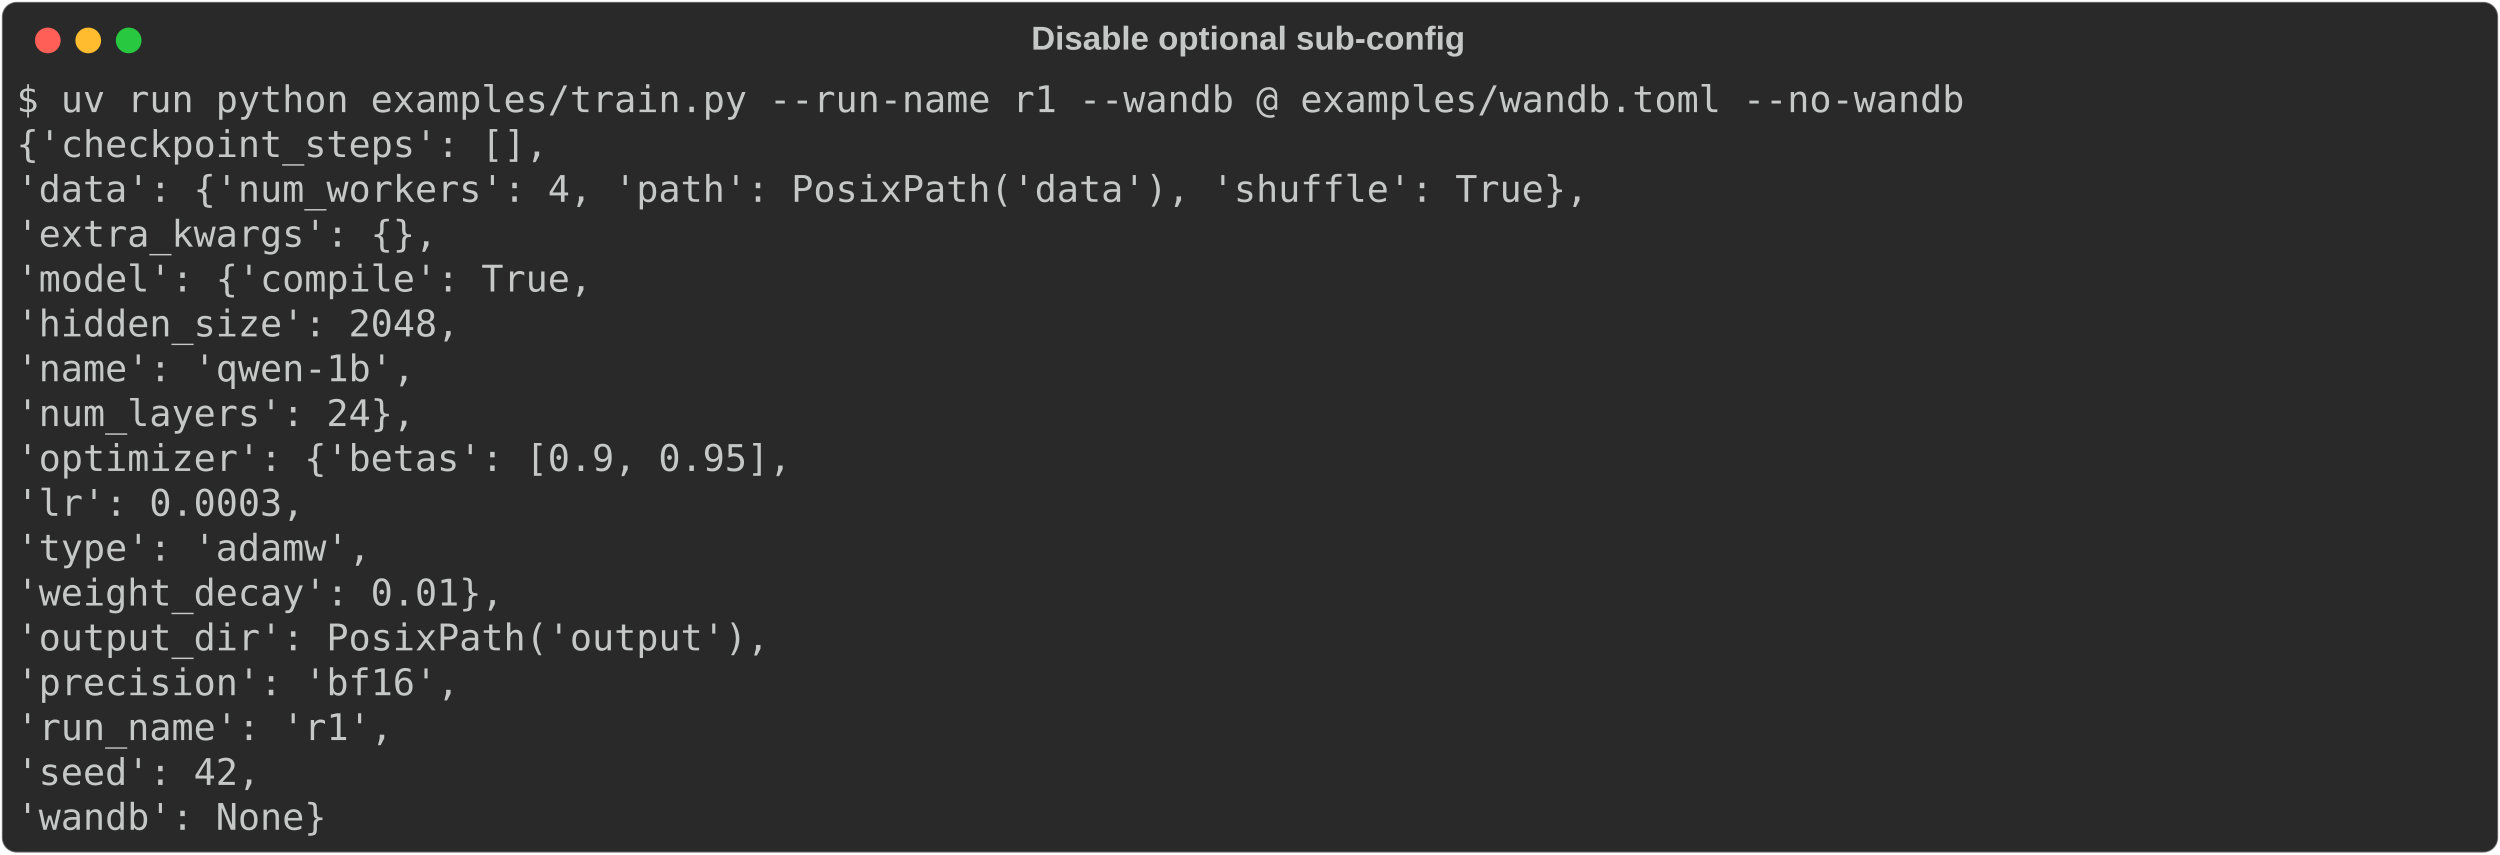
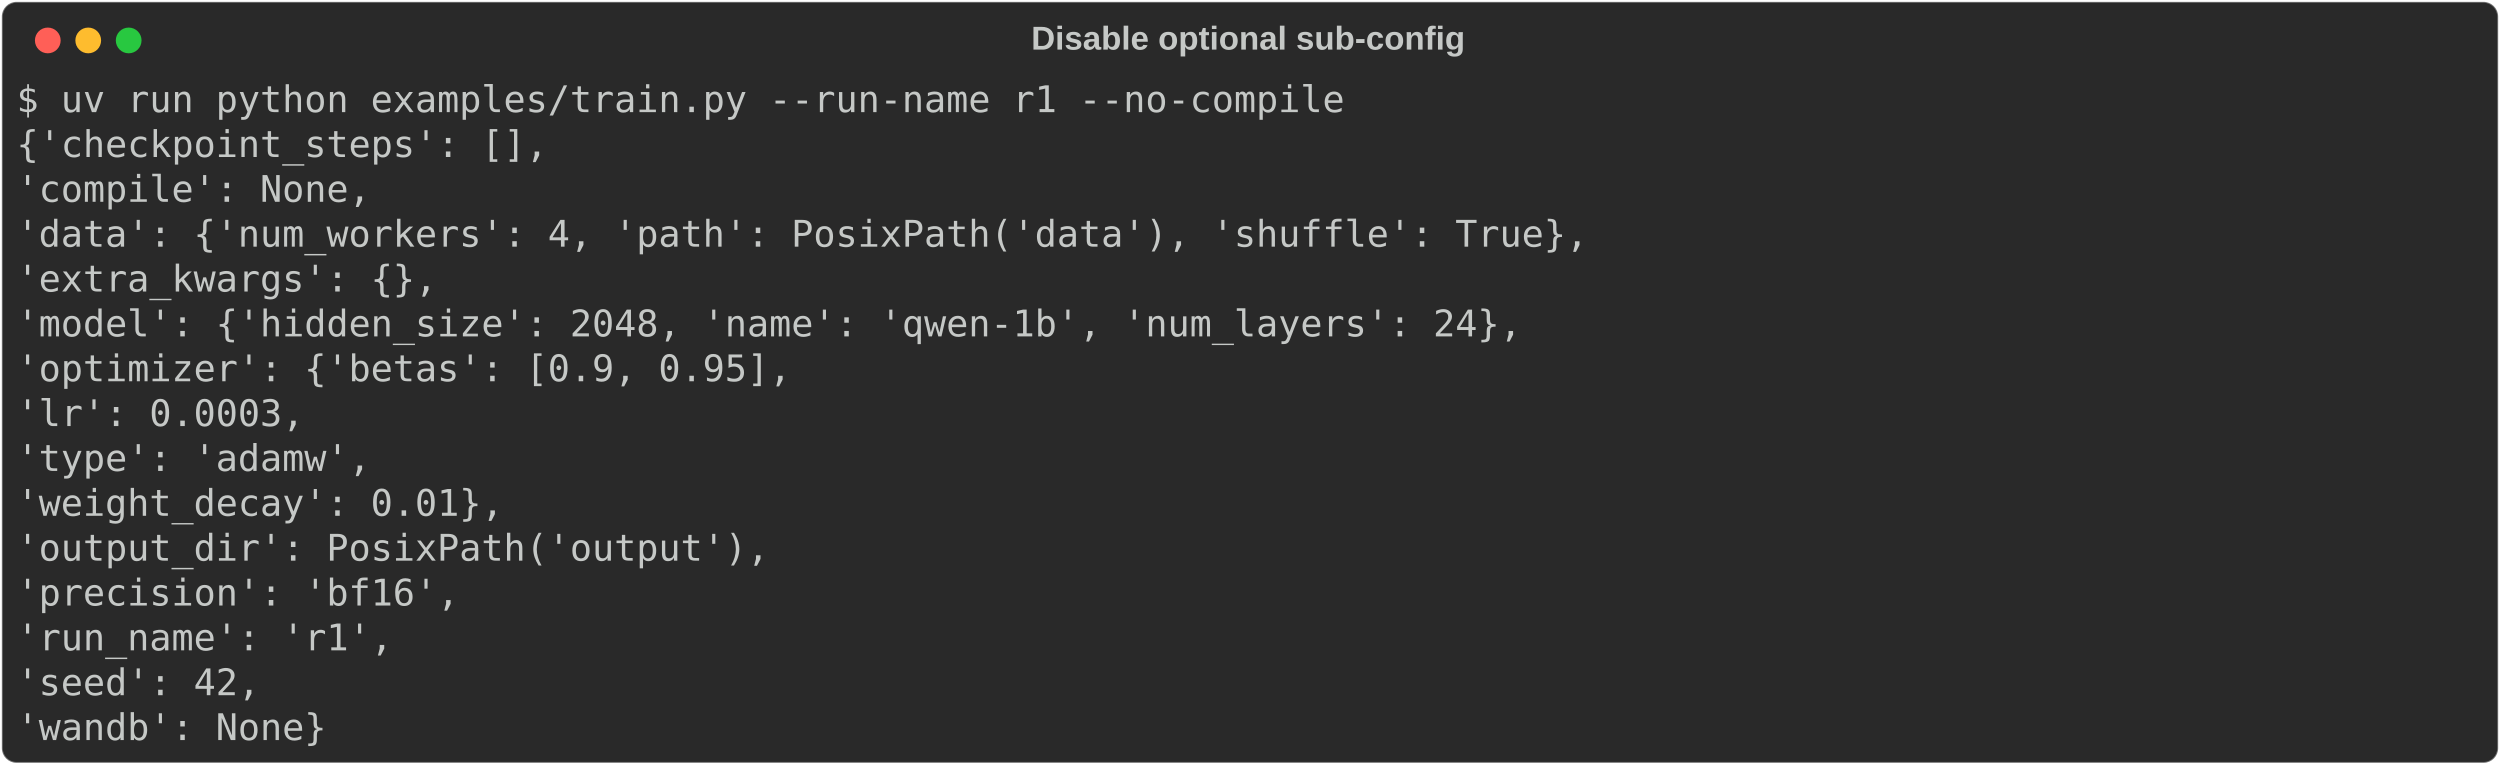
- <svg xmlns="http://www.w3.org/2000/svg" class="rich-terminal" viewBox="0 0 1360 464.8">
+ <svg xmlns="http://www.w3.org/2000/svg" class="rich-terminal" viewBox="0 0 1360 416.0">
  <style>

    @font-face {
        font-family: "Fira Code";
        src: local("FiraCode-Regular"),
                url("https://cdnjs.cloudflare.com/ajax/libs/firacode/6.2.0/woff2/FiraCode-Regular.woff2") format("woff2"),
                url("https://cdnjs.cloudflare.com/ajax/libs/firacode/6.2.0/woff/FiraCode-Regular.woff") format("woff");
        font-style: normal;
        font-weight: 400;
    }
    @font-face {
        font-family: "Fira Code";
        src: local("FiraCode-Bold"),
                url("https://cdnjs.cloudflare.com/ajax/libs/firacode/6.2.0/woff2/FiraCode-Bold.woff2") format("woff2"),
                url("https://cdnjs.cloudflare.com/ajax/libs/firacode/6.2.0/woff/FiraCode-Bold.woff") format("woff");
        font-style: bold;
        font-weight: 700;
    }

-     .terminal-1370304093-matrix {
+     .terminal-2533495192-matrix {
        font-family: Fira Code, monospace;
        font-size: 20px;
        line-height: 24.4px;
        font-variant-east-asian: full-width;
    }

-     .terminal-1370304093-title {
+     .terminal-2533495192-title {
        font-size: 18px;
        font-weight: bold;
        font-family: arial;
    }

-     .terminal-1370304093-r1 { fill: #c5c8c6 }
+     .terminal-2533495192-r1 { fill: #c5c8c6 }
    </style>
  <defs>
-     <clipPath id="terminal-1370304093-clip-terminal">
-       <rect x="0" y="0" width="1341.0" height="413.8" />
+     <clipPath id="terminal-2533495192-clip-terminal">
+       <rect x="0" y="0" width="1341.0" height="365.0" />
    </clipPath>
-     <clipPath id="terminal-1370304093-line-0">
+     <clipPath id="terminal-2533495192-line-0">
      <rect x="0" y="1.5" width="1342" height="24.65" />
    </clipPath>
-     <clipPath id="terminal-1370304093-line-1">
+     <clipPath id="terminal-2533495192-line-1">
      <rect x="0" y="25.9" width="1342" height="24.65" />
    </clipPath>
-     <clipPath id="terminal-1370304093-line-2">
+     <clipPath id="terminal-2533495192-line-2">
      <rect x="0" y="50.3" width="1342" height="24.65" />
    </clipPath>
-     <clipPath id="terminal-1370304093-line-3">
+     <clipPath id="terminal-2533495192-line-3">
      <rect x="0" y="74.7" width="1342" height="24.65" />
    </clipPath>
-     <clipPath id="terminal-1370304093-line-4">
+     <clipPath id="terminal-2533495192-line-4">
      <rect x="0" y="99.1" width="1342" height="24.65" />
    </clipPath>
-     <clipPath id="terminal-1370304093-line-5">
+     <clipPath id="terminal-2533495192-line-5">
      <rect x="0" y="123.5" width="1342" height="24.65" />
    </clipPath>
-     <clipPath id="terminal-1370304093-line-6">
+     <clipPath id="terminal-2533495192-line-6">
      <rect x="0" y="147.9" width="1342" height="24.65" />
    </clipPath>
-     <clipPath id="terminal-1370304093-line-7">
+     <clipPath id="terminal-2533495192-line-7">
      <rect x="0" y="172.3" width="1342" height="24.65" />
    </clipPath>
-     <clipPath id="terminal-1370304093-line-8">
+     <clipPath id="terminal-2533495192-line-8">
      <rect x="0" y="196.7" width="1342" height="24.65" />
    </clipPath>
-     <clipPath id="terminal-1370304093-line-9">
+     <clipPath id="terminal-2533495192-line-9">
      <rect x="0" y="221.1" width="1342" height="24.65" />
    </clipPath>
-     <clipPath id="terminal-1370304093-line-10">
+     <clipPath id="terminal-2533495192-line-10">
      <rect x="0" y="245.5" width="1342" height="24.65" />
    </clipPath>
-     <clipPath id="terminal-1370304093-line-11">
+     <clipPath id="terminal-2533495192-line-11">
      <rect x="0" y="269.9" width="1342" height="24.65" />
    </clipPath>
-     <clipPath id="terminal-1370304093-line-12">
+     <clipPath id="terminal-2533495192-line-12">
      <rect x="0" y="294.3" width="1342" height="24.65" />
    </clipPath>
-     <clipPath id="terminal-1370304093-line-13">
+     <clipPath id="terminal-2533495192-line-13">
      <rect x="0" y="318.7" width="1342" height="24.65" />
    </clipPath>
-     <clipPath id="terminal-1370304093-line-14">
-       <rect x="0" y="343.1" width="1342" height="24.65" />
-     </clipPath>
-     <clipPath id="terminal-1370304093-line-15">
-       <rect x="0" y="367.5" width="1342" height="24.65" />
-     </clipPath>
  </defs>
-   <rect fill="#292929" stroke="rgba(255,255,255,0.35)" stroke-width="1" x="1" y="1" width="1358" height="462.8" rx="8" />
-   <text class="terminal-1370304093-title" fill="#c5c8c6" text-anchor="middle" x="679" y="27">Disable optional sub-config</text>
+   <rect fill="#292929" stroke="rgba(255,255,255,0.35)" stroke-width="1" x="1" y="1" width="1358" height="414" rx="8" />
+   <text class="terminal-2533495192-title" fill="#c5c8c6" text-anchor="middle" x="679" y="27">Disable optional sub-config</text>
  <g transform="translate(26,22)">
    <circle cx="0" cy="0" r="7" fill="#ff5f57" />
    <circle cx="22" cy="0" r="7" fill="#febc2e" />
    <circle cx="44" cy="0" r="7" fill="#28c840" />
  </g>
-   <g transform="translate(9, 41)" clip-path="url(#terminal-1370304093-clip-terminal)">
-     <g class="terminal-1370304093-matrix">
-       <text class="terminal-1370304093-r1" x="0" y="20" textLength="1073.6" clip-path="url(#terminal-1370304093-line-0)">$ uv run python examples/train.py --run-name r1 --wandb @ examples/wandb.toml --no-wandb</text>
-       <text class="terminal-1370304093-r1" x="1342" y="20" textLength="12.2" clip-path="url(#terminal-1370304093-line-0)">
+   <g transform="translate(9, 41)" clip-path="url(#terminal-2533495192-clip-terminal)">
+     <g class="terminal-2533495192-matrix">
+       <text class="terminal-2533495192-r1" x="0" y="20" textLength="732" clip-path="url(#terminal-2533495192-line-0)">$ uv run python examples/train.py --run-name r1 --no-compile</text>
+       <text class="terminal-2533495192-r1" x="1342" y="20" textLength="12.2" clip-path="url(#terminal-2533495192-line-0)">
</text>
-       <text class="terminal-1370304093-r1" x="0" y="44.4" textLength="292.8" clip-path="url(#terminal-1370304093-line-1)">{'checkpoint_steps': [],</text>
-       <text class="terminal-1370304093-r1" x="1342" y="44.4" textLength="12.2" clip-path="url(#terminal-1370304093-line-1)">
+       <text class="terminal-2533495192-r1" x="0" y="44.4" textLength="292.8" clip-path="url(#terminal-2533495192-line-1)">{'checkpoint_steps': [],</text>
+       <text class="terminal-2533495192-r1" x="1342" y="44.4" textLength="12.2" clip-path="url(#terminal-2533495192-line-1)">
</text>
-       <text class="terminal-1370304093-r1" x="0" y="68.8" textLength="878.4" clip-path="url(#terminal-1370304093-line-2)"> 'data': {'num_workers': 4, 'path': PosixPath('data'), 'shuffle': True},</text>
-       <text class="terminal-1370304093-r1" x="1342" y="68.8" textLength="12.2" clip-path="url(#terminal-1370304093-line-2)">
+       <text class="terminal-2533495192-r1" x="0" y="68.8" textLength="207.4" clip-path="url(#terminal-2533495192-line-2)"> 'compile': None,</text>
+       <text class="terminal-2533495192-r1" x="1342" y="68.8" textLength="12.2" clip-path="url(#terminal-2533495192-line-2)">
</text>
-       <text class="terminal-1370304093-r1" x="0" y="93.2" textLength="244" clip-path="url(#terminal-1370304093-line-3)"> 'extra_kwargs': {},</text>
-       <text class="terminal-1370304093-r1" x="1342" y="93.2" textLength="12.2" clip-path="url(#terminal-1370304093-line-3)">
+       <text class="terminal-2533495192-r1" x="0" y="93.2" textLength="878.4" clip-path="url(#terminal-2533495192-line-3)"> 'data': {'num_workers': 4, 'path': PosixPath('data'), 'shuffle': True},</text>
+       <text class="terminal-2533495192-r1" x="1342" y="93.2" textLength="12.2" clip-path="url(#terminal-2533495192-line-3)">
</text>
-       <text class="terminal-1370304093-r1" x="0" y="117.6" textLength="329.4" clip-path="url(#terminal-1370304093-line-4)"> 'model': {'compile': True,</text>
-       <text class="terminal-1370304093-r1" x="1342" y="117.6" textLength="12.2" clip-path="url(#terminal-1370304093-line-4)">
+       <text class="terminal-2533495192-r1" x="0" y="117.6" textLength="244" clip-path="url(#terminal-2533495192-line-4)"> 'extra_kwargs': {},</text>
+       <text class="terminal-2533495192-r1" x="1342" y="117.6" textLength="12.2" clip-path="url(#terminal-2533495192-line-4)">
</text>
-       <text class="terminal-1370304093-r1" x="0" y="142" textLength="378.2" clip-path="url(#terminal-1370304093-line-5)">           'hidden_size': 2048,</text>
-       <text class="terminal-1370304093-r1" x="1342" y="142" textLength="12.2" clip-path="url(#terminal-1370304093-line-5)">
+       <text class="terminal-2533495192-r1" x="0" y="142" textLength="841.8" clip-path="url(#terminal-2533495192-line-5)"> 'model': {'hidden_size': 2048, 'name': 'qwen-1b', 'num_layers': 24},</text>
+       <text class="terminal-2533495192-r1" x="1342" y="142" textLength="12.2" clip-path="url(#terminal-2533495192-line-5)">
</text>
-       <text class="terminal-1370304093-r1" x="0" y="166.4" textLength="353.8" clip-path="url(#terminal-1370304093-line-6)">           'name': 'qwen-1b',</text>
-       <text class="terminal-1370304093-r1" x="1342" y="166.4" textLength="12.2" clip-path="url(#terminal-1370304093-line-6)">
+       <text class="terminal-2533495192-r1" x="0" y="166.4" textLength="439.2" clip-path="url(#terminal-2533495192-line-6)"> 'optimizer': {'betas': [0.9, 0.95],</text>
+       <text class="terminal-2533495192-r1" x="1342" y="166.4" textLength="12.2" clip-path="url(#terminal-2533495192-line-6)">
</text>
-       <text class="terminal-1370304093-r1" x="0" y="190.8" textLength="353.8" clip-path="url(#terminal-1370304093-line-7)">           'num_layers': 24},</text>
-       <text class="terminal-1370304093-r1" x="1342" y="190.8" textLength="12.2" clip-path="url(#terminal-1370304093-line-7)">
+       <text class="terminal-2533495192-r1" x="0" y="190.8" textLength="341.6" clip-path="url(#terminal-2533495192-line-7)">               'lr': 0.0003,</text>
+       <text class="terminal-2533495192-r1" x="1342" y="190.8" textLength="12.2" clip-path="url(#terminal-2533495192-line-7)">
</text>
-       <text class="terminal-1370304093-r1" x="0" y="215.2" textLength="439.2" clip-path="url(#terminal-1370304093-line-8)"> 'optimizer': {'betas': [0.9, 0.95],</text>
-       <text class="terminal-1370304093-r1" x="1342" y="215.2" textLength="12.2" clip-path="url(#terminal-1370304093-line-8)">
+       <text class="terminal-2533495192-r1" x="0" y="215.2" textLength="378.2" clip-path="url(#terminal-2533495192-line-8)">               'type': 'adamw',</text>
+       <text class="terminal-2533495192-r1" x="1342" y="215.2" textLength="12.2" clip-path="url(#terminal-2533495192-line-8)">
</text>
-       <text class="terminal-1370304093-r1" x="0" y="239.6" textLength="341.6" clip-path="url(#terminal-1370304093-line-9)">               'lr': 0.0003,</text>
-       <text class="terminal-1370304093-r1" x="1342" y="239.6" textLength="12.2" clip-path="url(#terminal-1370304093-line-9)">
+       <text class="terminal-2533495192-r1" x="0" y="239.6" textLength="451.4" clip-path="url(#terminal-2533495192-line-9)">               'weight_decay': 0.01},</text>
+       <text class="terminal-2533495192-r1" x="1342" y="239.6" textLength="12.2" clip-path="url(#terminal-2533495192-line-9)">
</text>
-       <text class="terminal-1370304093-r1" x="0" y="264" textLength="378.2" clip-path="url(#terminal-1370304093-line-10)">               'type': 'adamw',</text>
-       <text class="terminal-1370304093-r1" x="1342" y="264" textLength="12.2" clip-path="url(#terminal-1370304093-line-10)">
+       <text class="terminal-2533495192-r1" x="0" y="264" textLength="427" clip-path="url(#terminal-2533495192-line-10)"> 'output_dir': PosixPath('output'),</text>
+       <text class="terminal-2533495192-r1" x="1342" y="264" textLength="12.2" clip-path="url(#terminal-2533495192-line-10)">
</text>
-       <text class="terminal-1370304093-r1" x="0" y="288.4" textLength="451.4" clip-path="url(#terminal-1370304093-line-11)">               'weight_decay': 0.01},</text>
-       <text class="terminal-1370304093-r1" x="1342" y="288.4" textLength="12.2" clip-path="url(#terminal-1370304093-line-11)">
+       <text class="terminal-2533495192-r1" x="0" y="288.4" textLength="256.2" clip-path="url(#terminal-2533495192-line-11)"> 'precision': 'bf16',</text>
+       <text class="terminal-2533495192-r1" x="1342" y="288.4" textLength="12.2" clip-path="url(#terminal-2533495192-line-11)">
</text>
-       <text class="terminal-1370304093-r1" x="0" y="312.8" textLength="427" clip-path="url(#terminal-1370304093-line-12)"> 'output_dir': PosixPath('output'),</text>
-       <text class="terminal-1370304093-r1" x="1342" y="312.8" textLength="12.2" clip-path="url(#terminal-1370304093-line-12)">
+       <text class="terminal-2533495192-r1" x="0" y="312.8" textLength="219.6" clip-path="url(#terminal-2533495192-line-12)"> 'run_name': 'r1',</text>
+       <text class="terminal-2533495192-r1" x="1342" y="312.8" textLength="12.2" clip-path="url(#terminal-2533495192-line-12)">
</text>
-       <text class="terminal-1370304093-r1" x="0" y="337.2" textLength="256.2" clip-path="url(#terminal-1370304093-line-13)"> 'precision': 'bf16',</text>
-       <text class="terminal-1370304093-r1" x="1342" y="337.2" textLength="12.2" clip-path="url(#terminal-1370304093-line-13)">
+       <text class="terminal-2533495192-r1" x="0" y="337.2" textLength="146.4" clip-path="url(#terminal-2533495192-line-13)"> 'seed': 42,</text>
+       <text class="terminal-2533495192-r1" x="1342" y="337.2" textLength="12.2" clip-path="url(#terminal-2533495192-line-13)">
</text>
-       <text class="terminal-1370304093-r1" x="0" y="361.6" textLength="219.6" clip-path="url(#terminal-1370304093-line-14)"> 'run_name': 'r1',</text>
-       <text class="terminal-1370304093-r1" x="1342" y="361.6" textLength="12.2" clip-path="url(#terminal-1370304093-line-14)">
- </text>
-       <text class="terminal-1370304093-r1" x="0" y="386" textLength="146.4" clip-path="url(#terminal-1370304093-line-15)"> 'seed': 42,</text>
-       <text class="terminal-1370304093-r1" x="1342" y="386" textLength="12.2" clip-path="url(#terminal-1370304093-line-15)">
- </text>
-       <text class="terminal-1370304093-r1" x="0" y="410.4" textLength="183" clip-path="url(#terminal-1370304093-line-16)"> 'wandb': None}</text>
-       <text class="terminal-1370304093-r1" x="1342" y="410.4" textLength="12.2" clip-path="url(#terminal-1370304093-line-16)">
+       <text class="terminal-2533495192-r1" x="0" y="361.6" textLength="183" clip-path="url(#terminal-2533495192-line-14)"> 'wandb': None}</text>
+       <text class="terminal-2533495192-r1" x="1342" y="361.6" textLength="12.2" clip-path="url(#terminal-2533495192-line-14)">
</text>
    </g>
  </g>
</svg>
